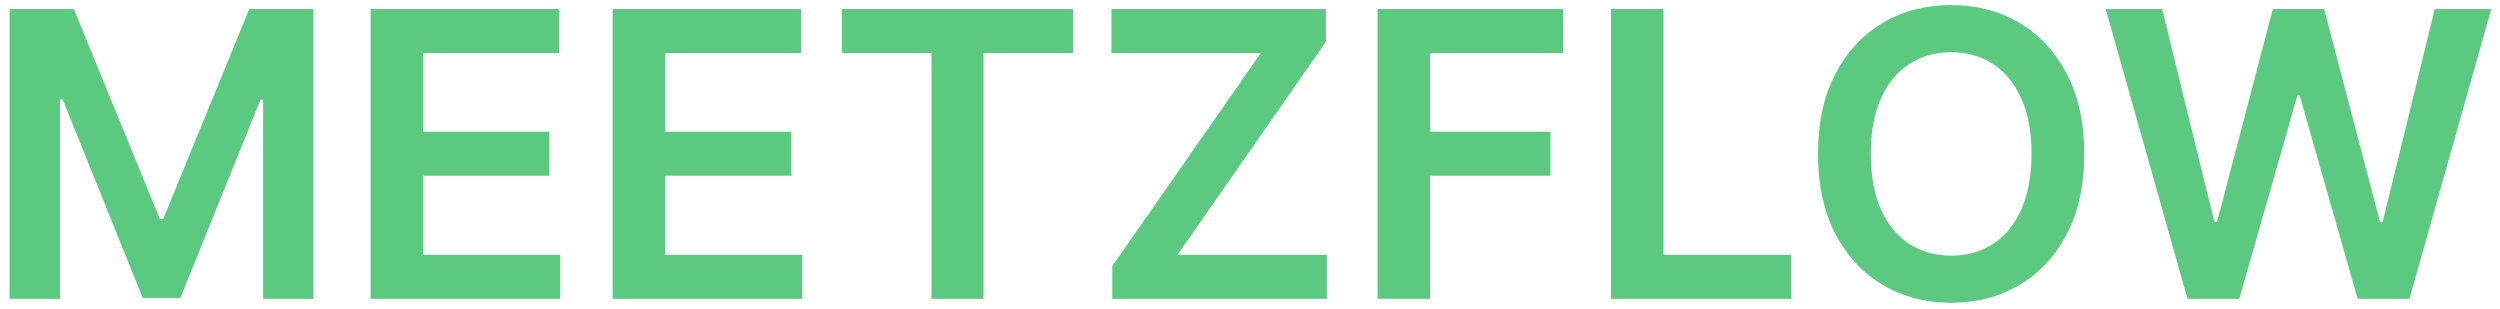
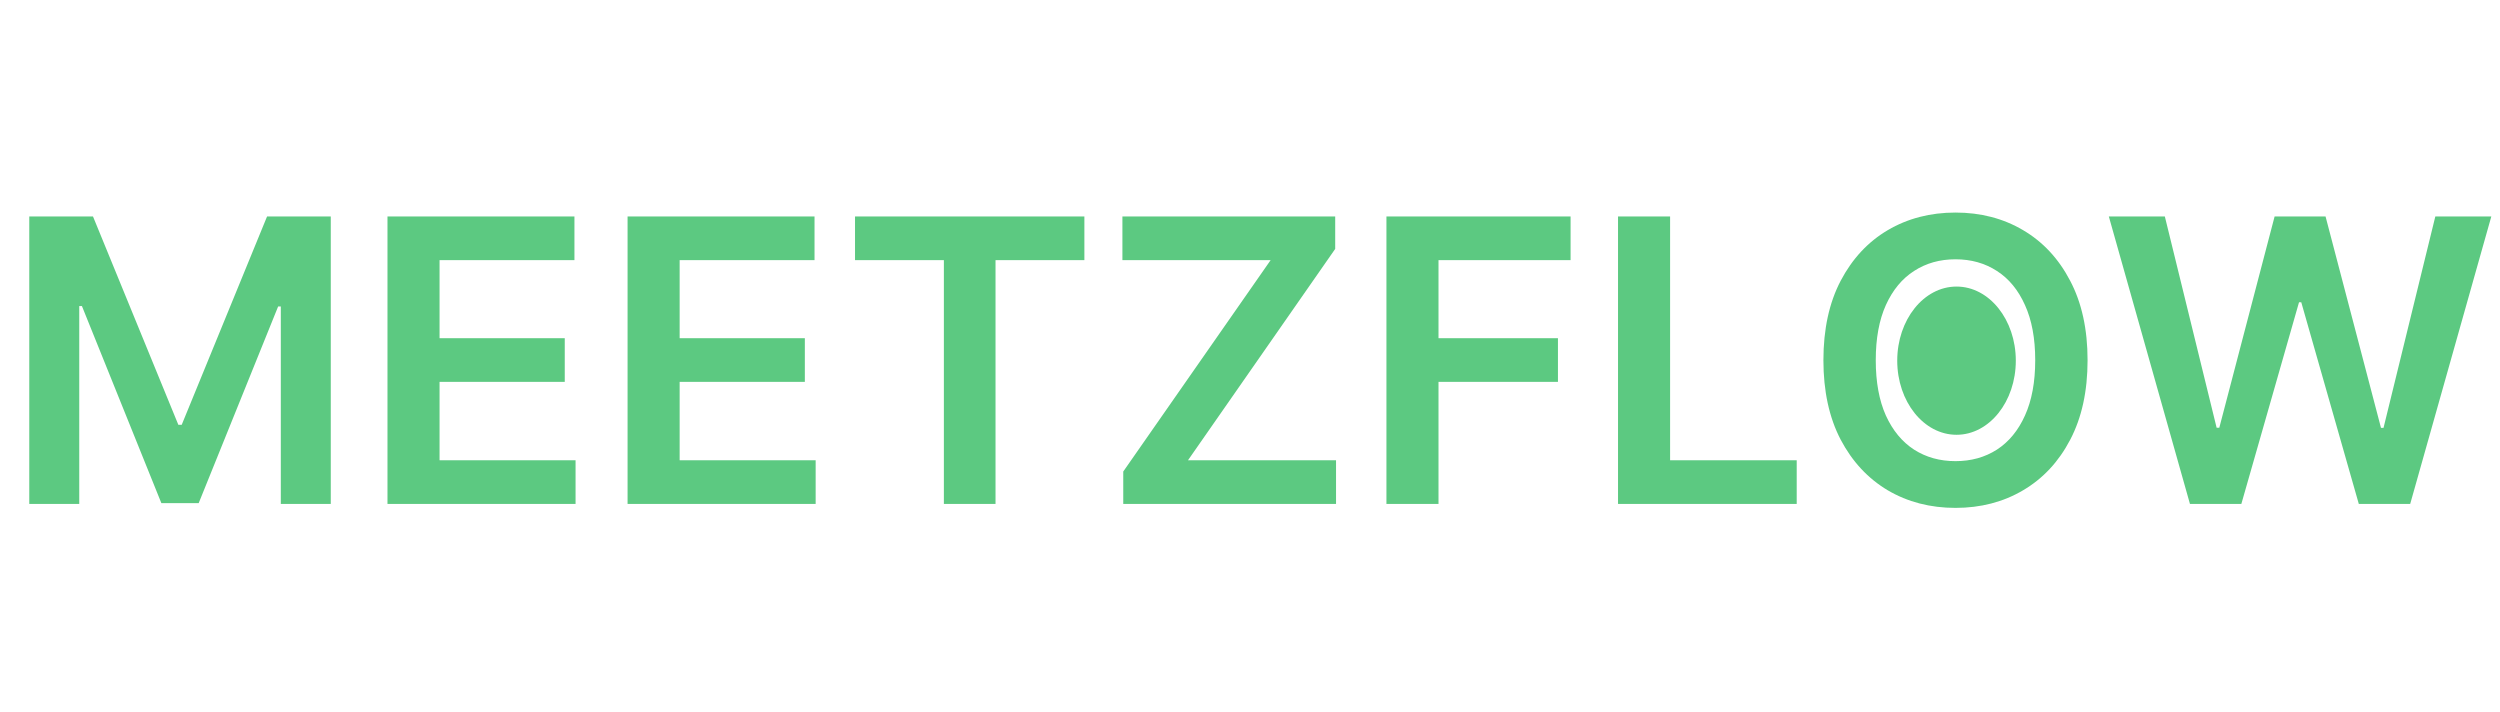
- <svg xmlns="http://www.w3.org/2000/svg" width="251" height="31" viewBox="0 0 251 31" fill="none">
-   <path d="M0.963 0.909H7.412L16.048 21.989H16.389L25.026 0.909H31.474V30H26.418V10.014H26.148L18.108 29.915H14.329L6.29 9.972H6.02V30H0.963V0.909ZM37.213 30V0.909H56.133V5.327H42.483V13.224H55.153V17.642H42.483V25.582H56.247V30H37.213ZM61.51 30V0.909H80.43V5.327H66.78V13.224H79.45V17.642H66.78V25.582H80.544V30H61.51ZM84.528 5.327V0.909H107.739V5.327H98.747V30H93.52V5.327H84.528ZM111.673 30V26.719L126.588 5.327H111.588V0.909H133.122V4.19L118.222 25.582H133.207V30H111.673ZM138.307 30V0.909H156.943V5.327H143.577V13.224H155.665V17.642H143.577V30H138.307ZM161.744 30V0.909H167.014V25.582H179.827V30H161.744ZM209.262 15.454C209.262 18.589 208.675 21.274 207.501 23.509C206.336 25.734 204.745 27.438 202.728 28.622C200.72 29.806 198.443 30.398 195.896 30.398C193.348 30.398 191.066 29.806 189.049 28.622C187.041 27.429 185.451 25.72 184.276 23.494C183.112 21.259 182.529 18.579 182.529 15.454C182.529 12.32 183.112 9.64 184.276 7.415C185.451 5.18 187.041 3.471 189.049 2.287C191.066 1.103 193.348 0.511 195.896 0.511C198.443 0.511 200.72 1.103 202.728 2.287C204.745 3.471 206.336 5.18 207.501 7.415C208.675 9.64 209.262 12.32 209.262 15.454ZM203.964 15.454C203.964 13.248 203.618 11.387 202.927 9.872C202.245 8.348 201.298 7.197 200.086 6.42C198.874 5.634 197.477 5.241 195.896 5.241C194.314 5.241 192.917 5.634 191.705 6.42C190.493 7.197 189.541 8.348 188.85 9.872C188.168 11.387 187.827 13.248 187.827 15.454C187.827 17.661 188.168 19.526 188.85 21.051C189.541 22.566 190.493 23.717 191.705 24.503C192.917 25.279 194.314 25.668 195.896 25.668C197.477 25.668 198.874 25.279 200.086 24.503C201.298 23.717 202.245 22.566 202.927 21.051C203.618 19.526 203.964 17.661 203.964 15.454ZM219.624 30L211.414 0.909H217.082L222.323 22.287H222.593L228.19 0.909H233.346L238.957 22.301H239.212L244.454 0.909H250.121L241.911 30H236.712L230.888 9.588H230.661L224.823 30H219.624Z" fill="#5CC981" />
+ <svg xmlns="http://www.w3.org/2000/svg" width="253" height="72" viewBox="0 0 253 72" fill="none">
+   <path d="M2.963 21.909H9.412L18.048 42.989H18.389L27.026 21.909H33.474V51H28.418V31.014H28.148L20.108 50.915H16.329L8.29 30.972H8.02V51H2.963V21.909ZM39.213 51V21.909H58.133V26.327H44.483V34.224H57.153V38.642H44.483V46.582H58.247V51H39.213ZM63.51 51V21.909H82.43V26.327H68.78V34.224H81.45V38.642H68.78V46.582H82.544V51H63.51ZM86.528 26.327V21.909H109.739V26.327H100.747V51H95.52V26.327H86.528ZM113.673 51V47.719L128.588 26.327H113.588V21.909H135.122V25.19L120.222 46.582H135.207V51H113.673ZM140.307 51V21.909H158.943V26.327H145.577V34.224H157.665V38.642H145.577V51H140.307ZM163.744 51V21.909H169.014V46.582H181.827V51H163.744ZM211.262 36.455C211.262 39.589 210.675 42.274 209.501 44.508C208.336 46.734 206.745 48.438 204.728 49.622C202.72 50.806 200.443 51.398 197.896 51.398C195.348 51.398 193.066 50.806 191.049 49.622C189.041 48.429 187.451 46.72 186.276 44.494C185.112 42.26 184.529 39.58 184.529 36.455C184.529 33.32 185.112 30.64 186.276 28.415C187.451 26.18 189.041 24.471 191.049 23.287C193.066 22.103 195.348 21.511 197.896 21.511C200.443 21.511 202.72 22.103 204.728 23.287C206.745 24.471 208.336 26.18 209.501 28.415C210.675 30.64 211.262 33.32 211.262 36.455ZM205.964 36.455C205.964 34.248 205.618 32.387 204.927 30.872C204.245 29.348 203.298 28.197 202.086 27.421C200.874 26.634 199.477 26.241 197.896 26.241C196.314 26.241 194.917 26.634 193.705 27.421C192.493 28.197 191.541 29.348 190.85 30.872C190.168 32.387 189.827 34.248 189.827 36.455C189.827 38.661 190.168 40.526 190.85 42.051C191.541 43.566 192.493 44.717 193.705 45.503C194.917 46.279 196.314 46.668 197.896 46.668C199.477 46.668 200.874 46.279 202.086 45.503C203.298 44.717 204.245 43.566 204.927 42.051C205.618 40.526 205.964 38.661 205.964 36.455ZM221.624 51L213.414 21.909H219.082L224.323 43.287H224.593L230.19 21.909H235.346L240.957 43.301H241.212L246.454 21.909H252.121L243.911 51H238.712L232.888 30.588H232.661L226.823 51H221.624Z" fill="#5CC981" />
+   <ellipse cx="198" cy="36.5" rx="6" ry="7.5" fill="#5CC981" />
</svg>
